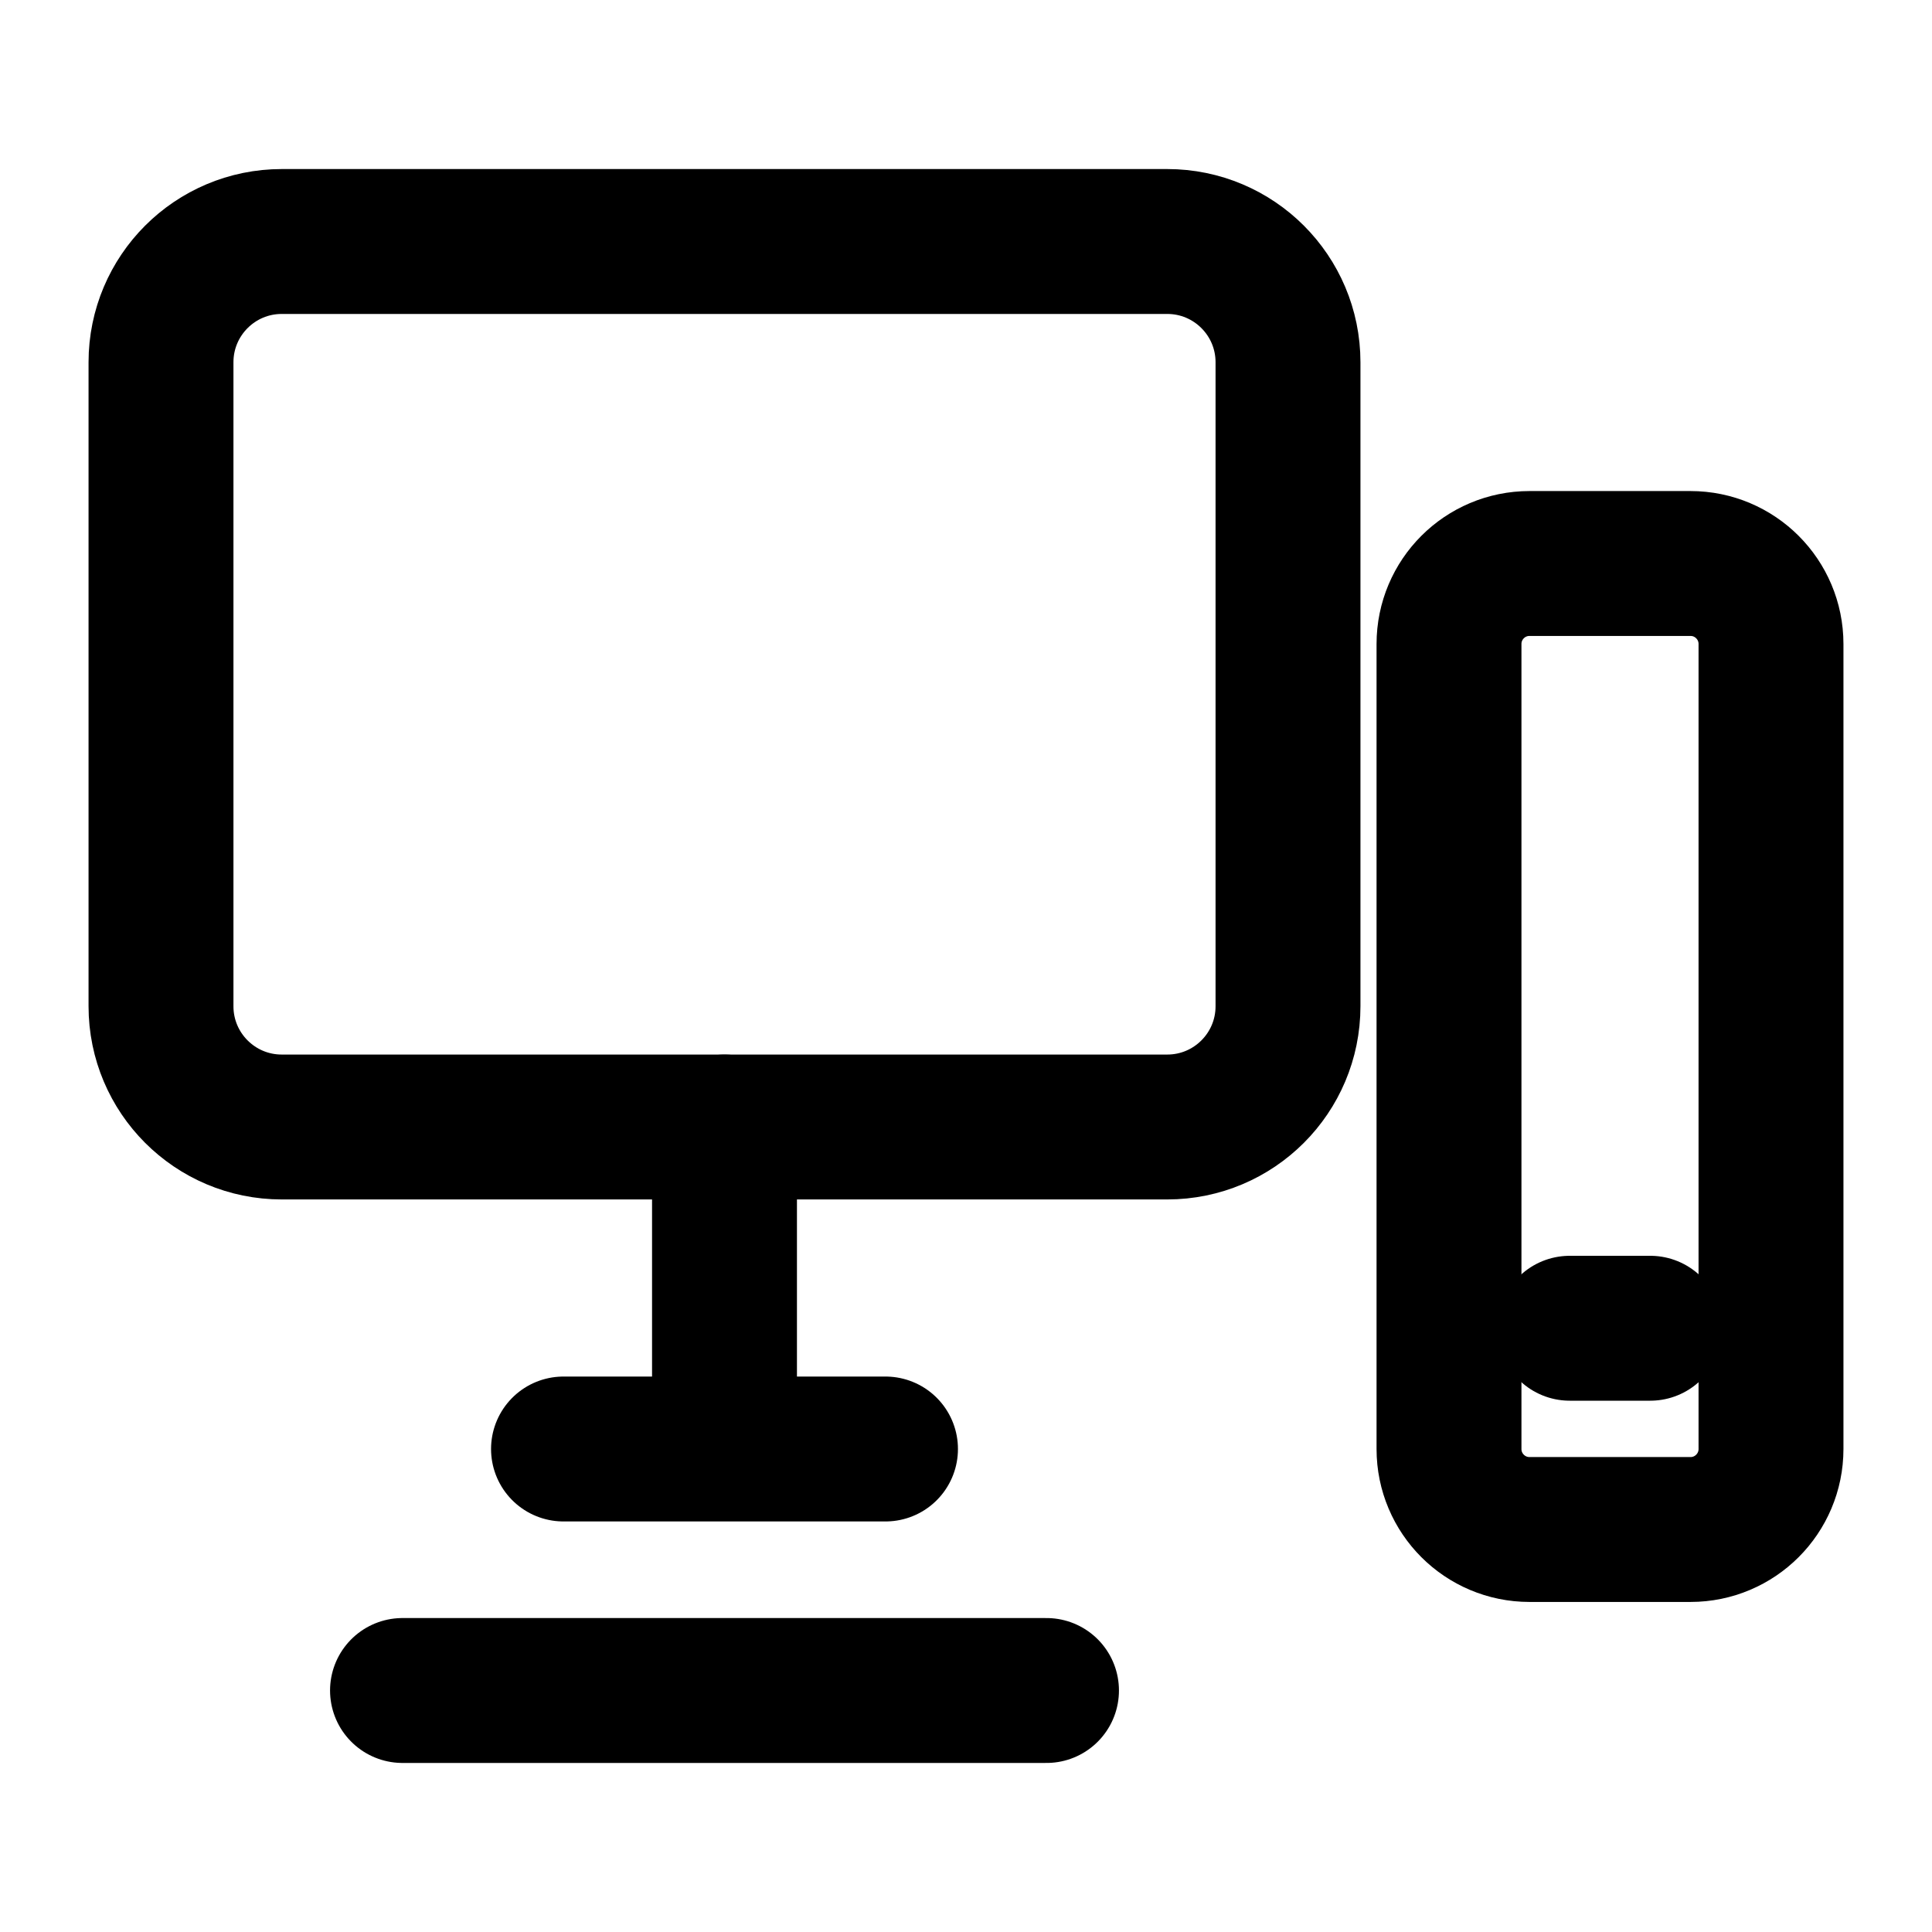
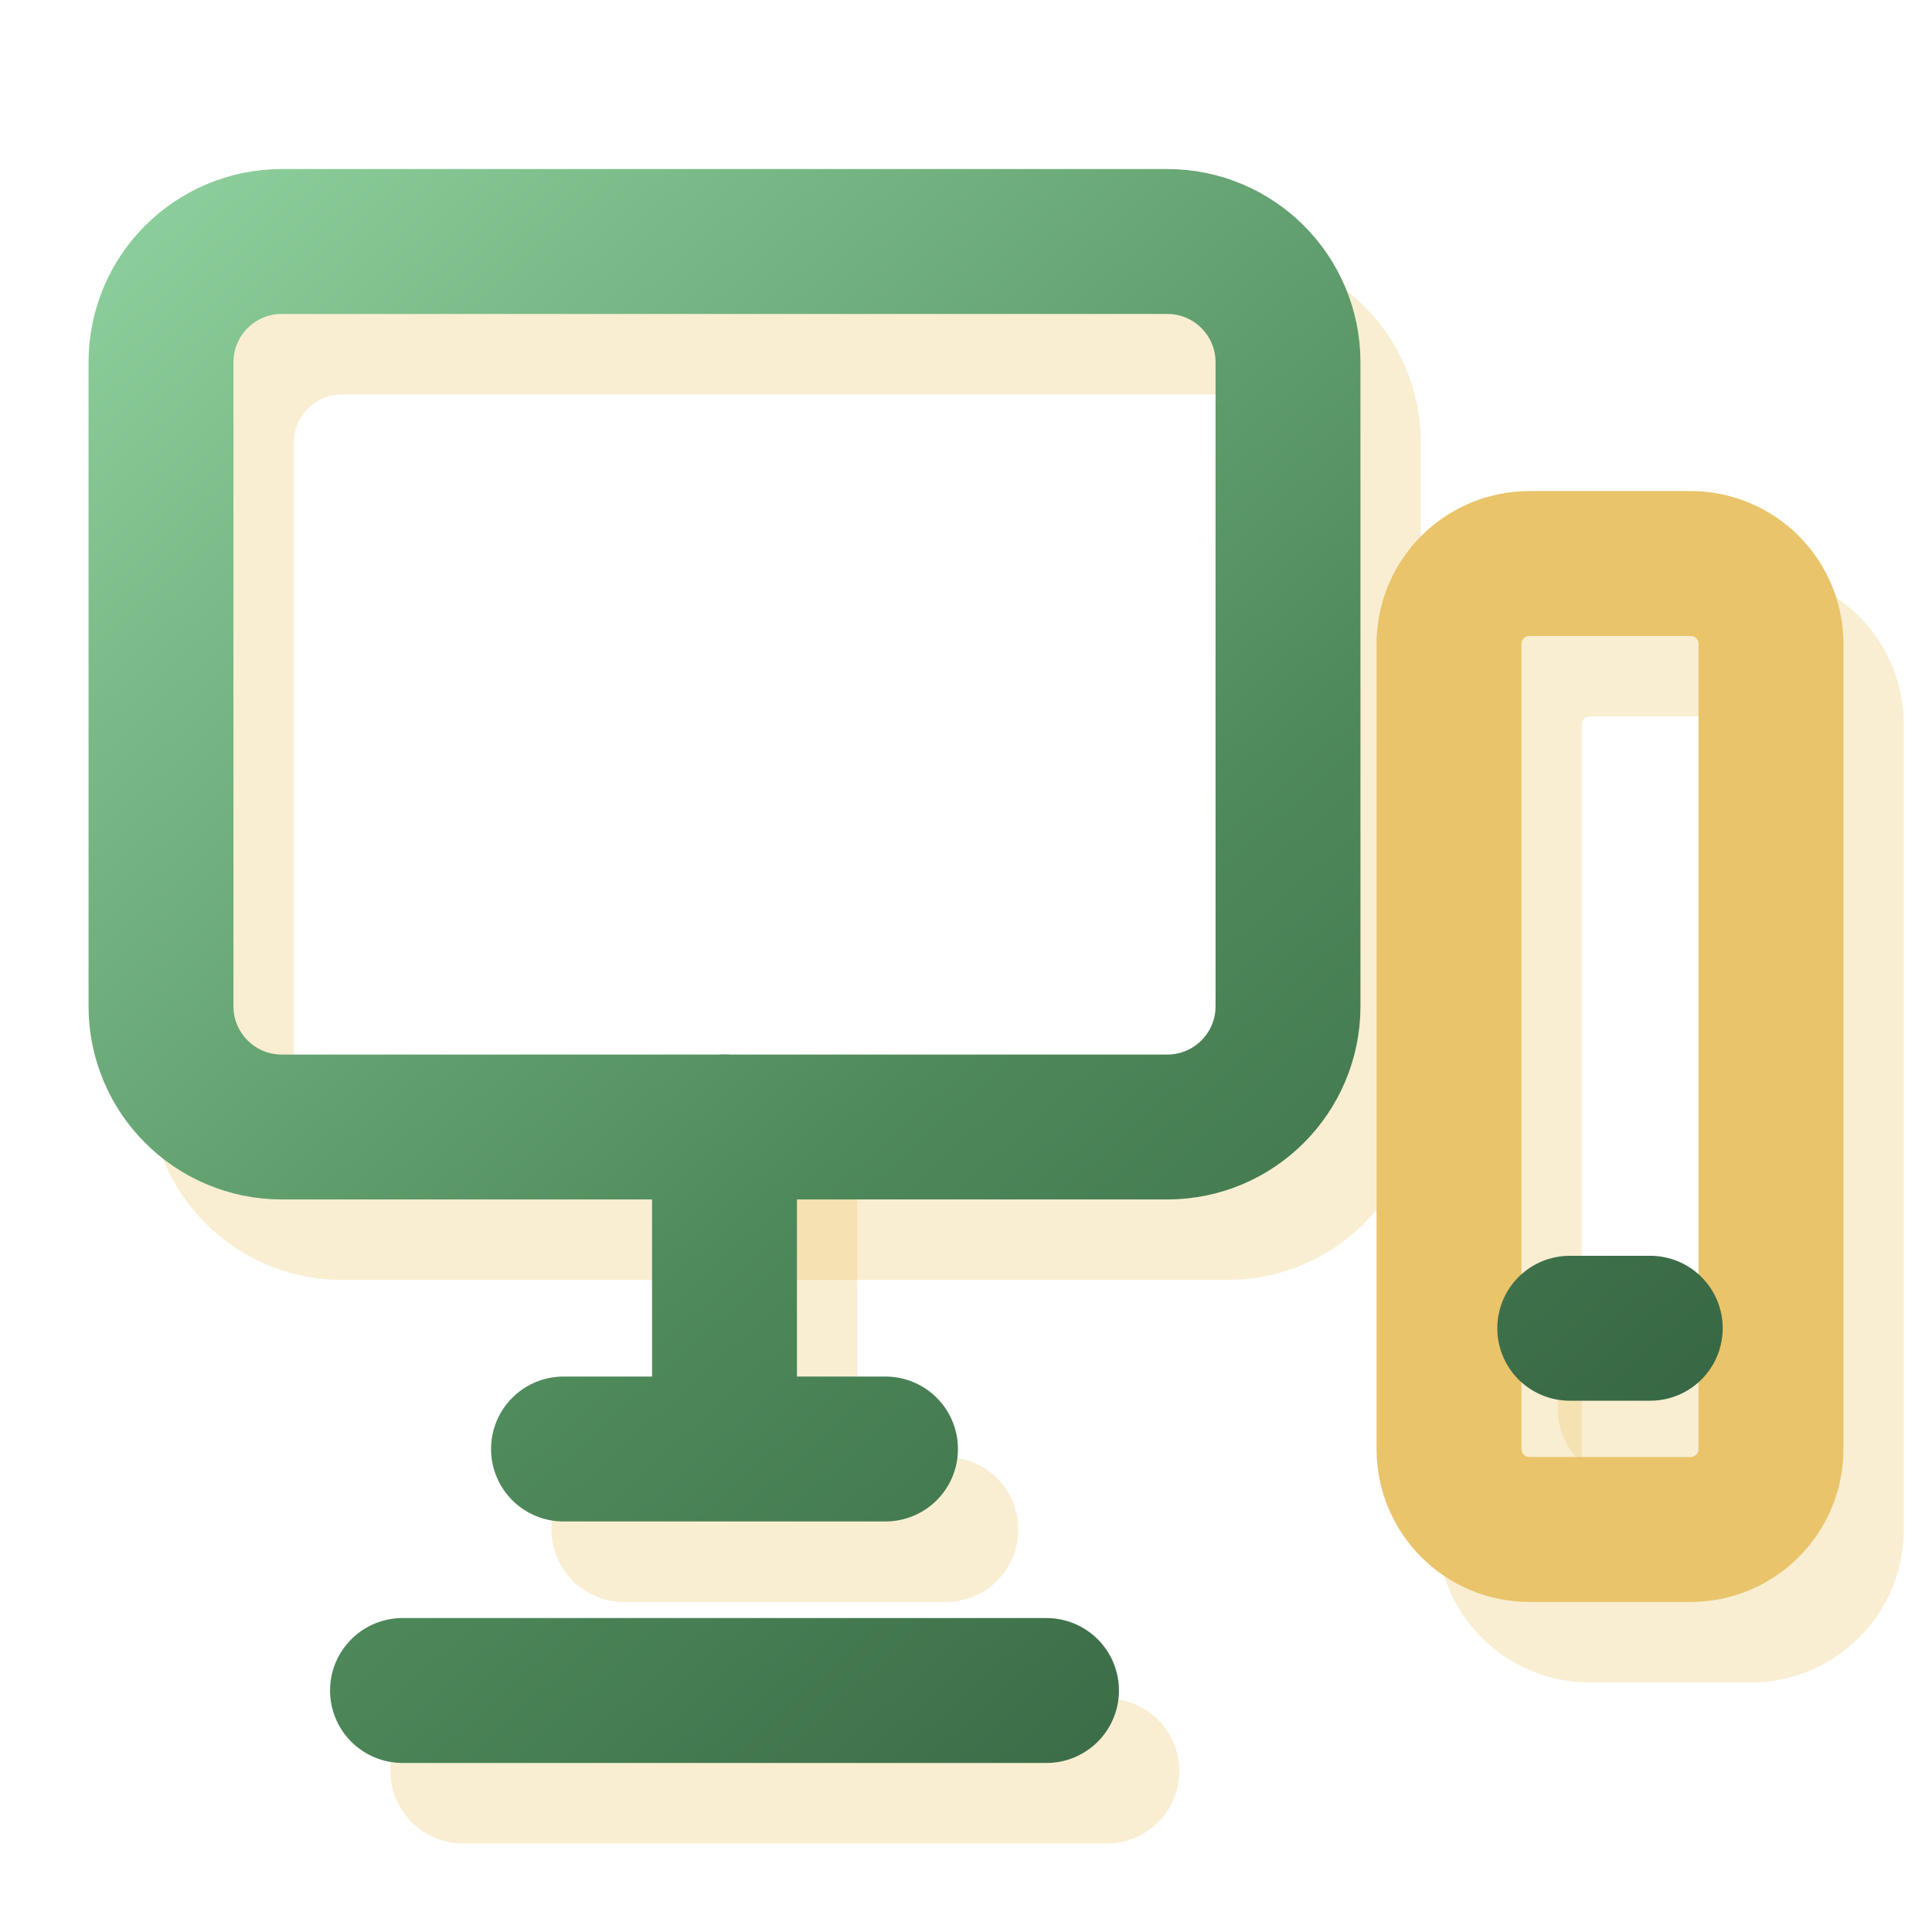
- <svg xmlns="http://www.w3.org/2000/svg" viewBox="0 0 24 24" width="24" height="24" fill="none" stroke="currentColor" stroke-width="1.8" stroke-linecap="round" stroke-linejoin="round">
-   <rect x="2" y="3" width="14" height="11" rx="1.5" />
-   <path d="M7 18h4m-2-4v4M5 21h8" />
-   <rect x="18" y="7" width="4" height="12" rx="1" />
-   <path d="M19.5 16.5h1" />
+ <svg xmlns="http://www.w3.org/2000/svg" viewBox="0 0 24 24" width="24" height="24" fill="none" stroke-linecap="round" stroke-linejoin="round">
+   <defs>
+     <linearGradient id="g" x1="3" y1="2" x2="21" y2="22" gradientUnits="userSpaceOnUse">
+       <stop offset="0" stop-color="#8bcd9a" />
+       <stop offset=".52" stop-color="#4f8a5b" />
+       <stop offset="1" stop-color="#2f5b3c" />
+     </linearGradient>
+   </defs>
+   <g stroke="#e9c46a" stroke-opacity=".3" stroke-width="1.8" transform="translate(.75 1)">
+     <rect x="2" y="3" width="14" height="11" rx="1.5" />
+     <path d="M7 18h4m-2-4v4M5 21h8" />
+     <rect x="18" y="7" width="4" height="12" rx="1" />
+     <path d="M19.5 16.5h1" />
+   </g>
+   <g stroke="url(#g)" stroke-width="1.8">
+     <rect x="2" y="3" width="14" height="11" rx="1.5" />
+     <path d="M7 18h4m-2-4v4M5 21h8" />
+     <rect x="18" y="7" width="4" height="12" rx="1" stroke="#e9c46a" />
+     <path d="M19.5 16.5h1" />
+   </g>
</svg>
